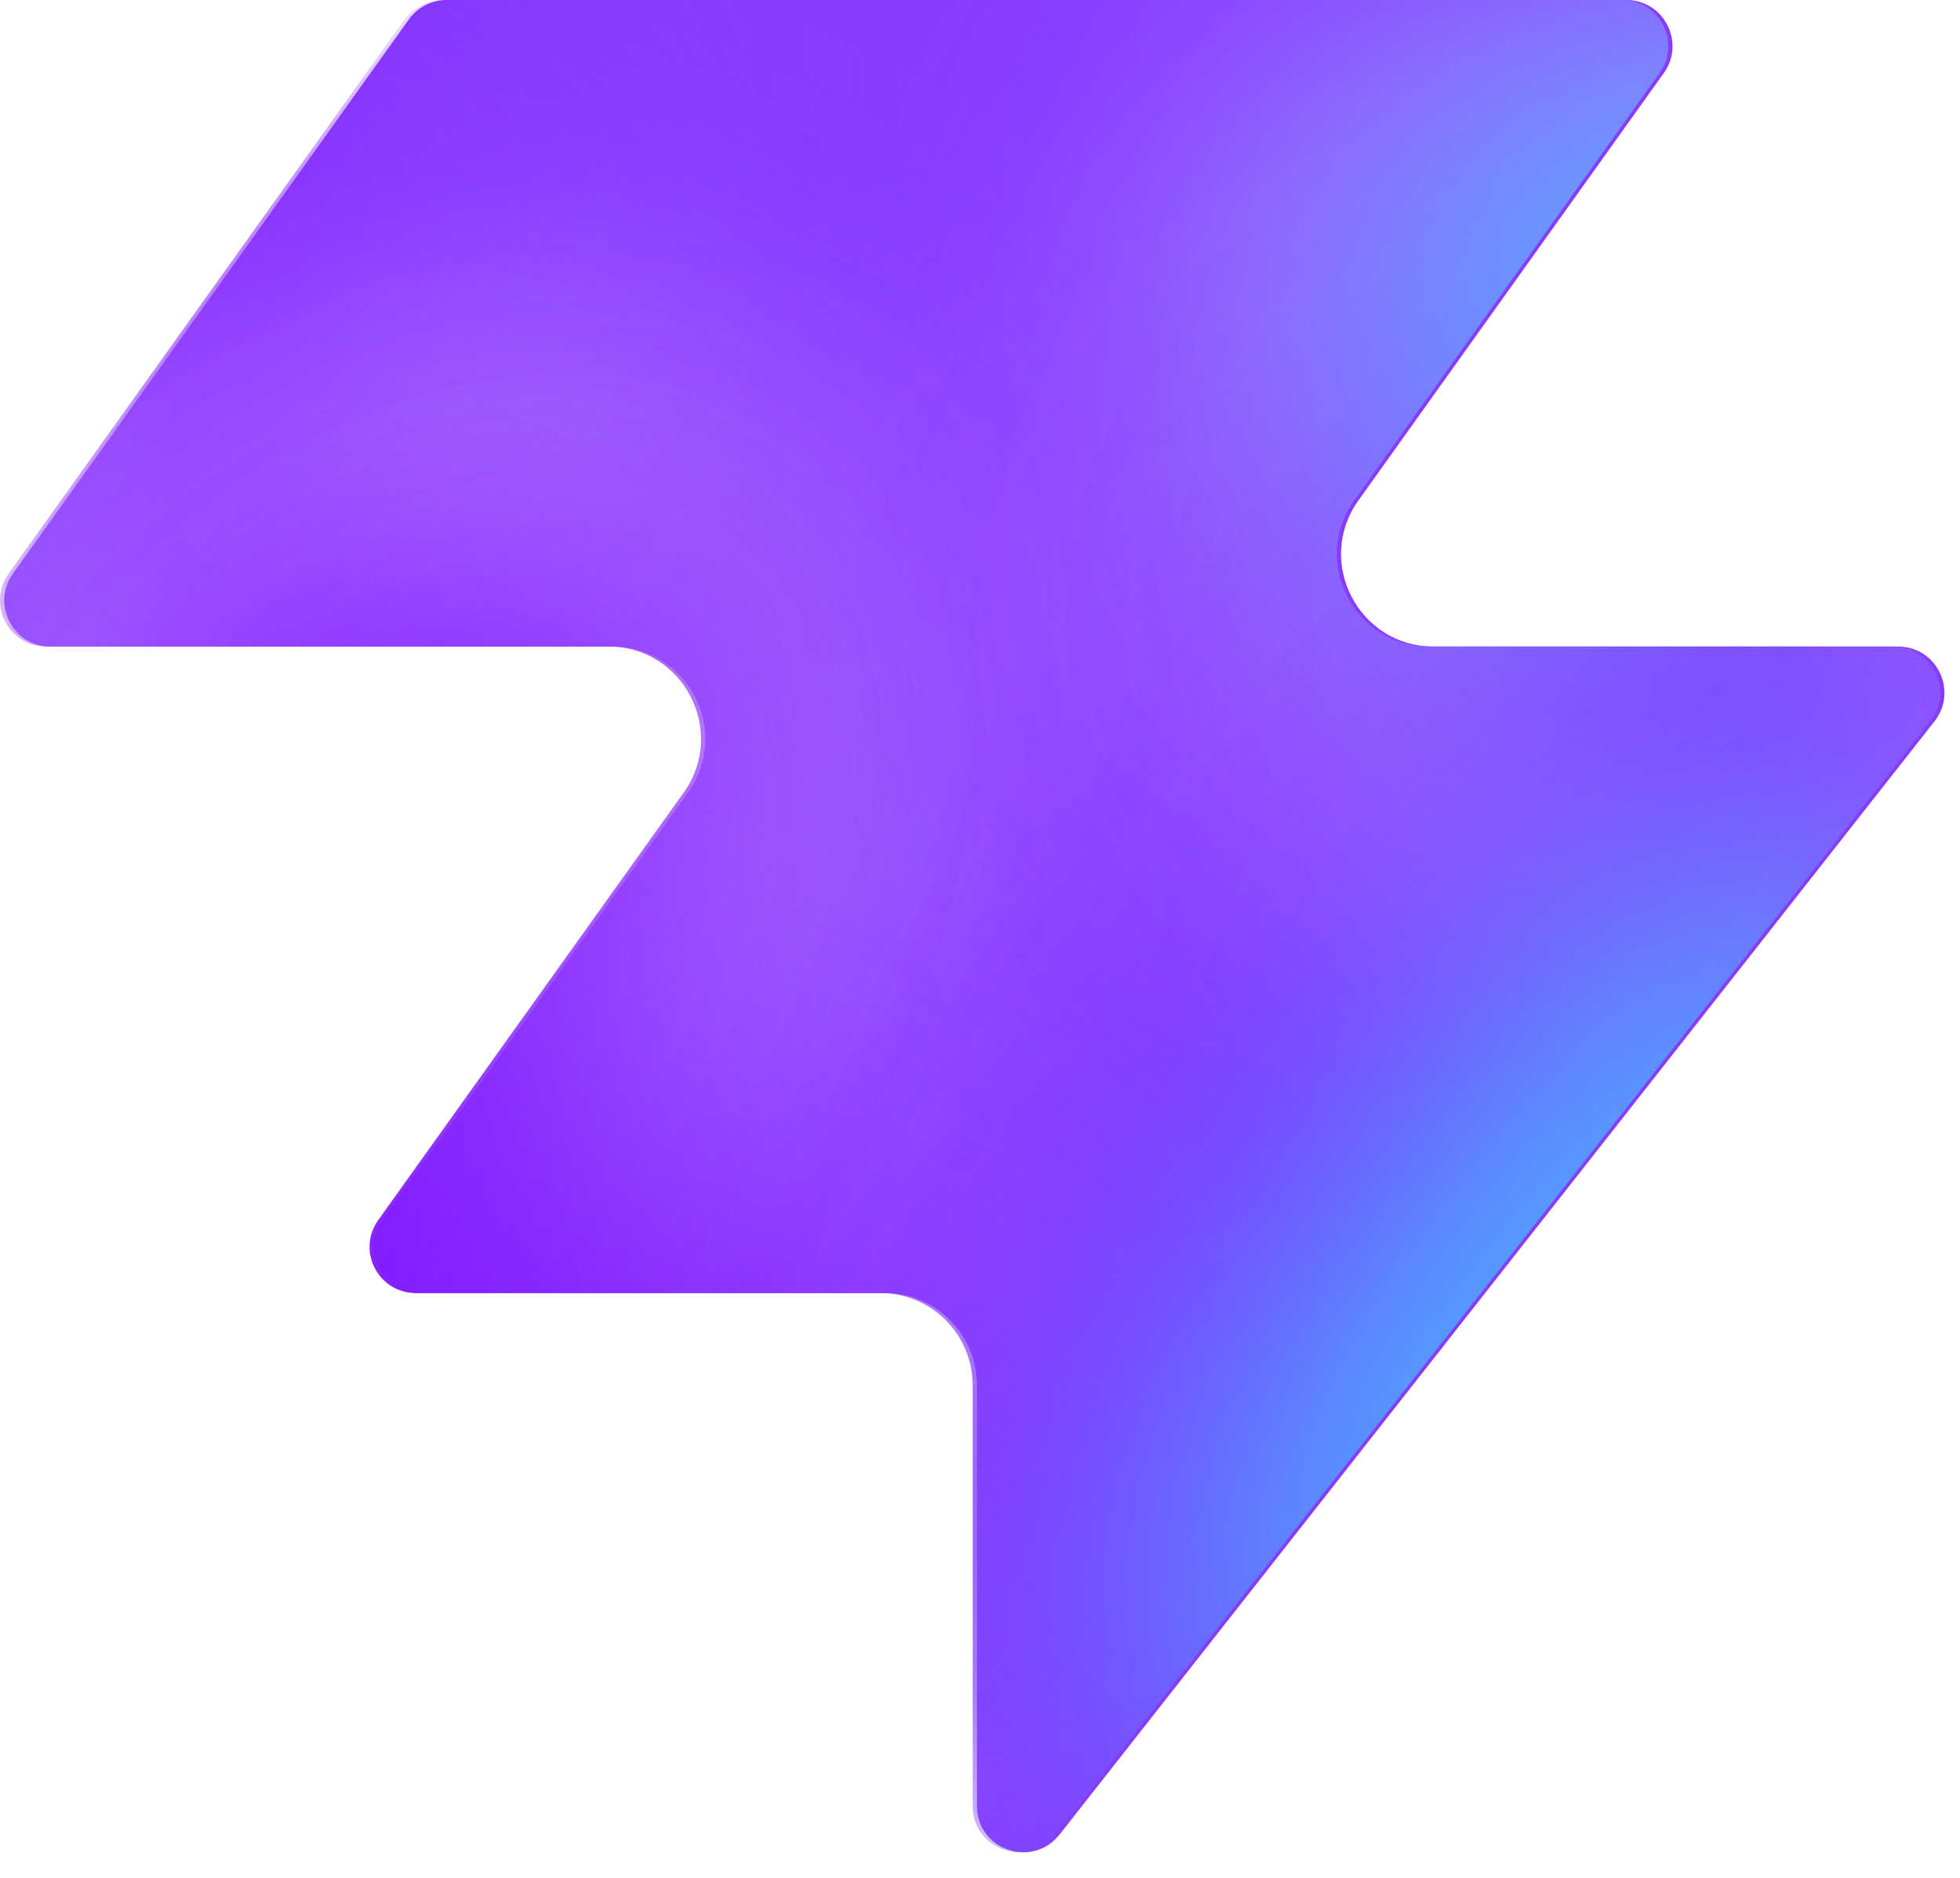
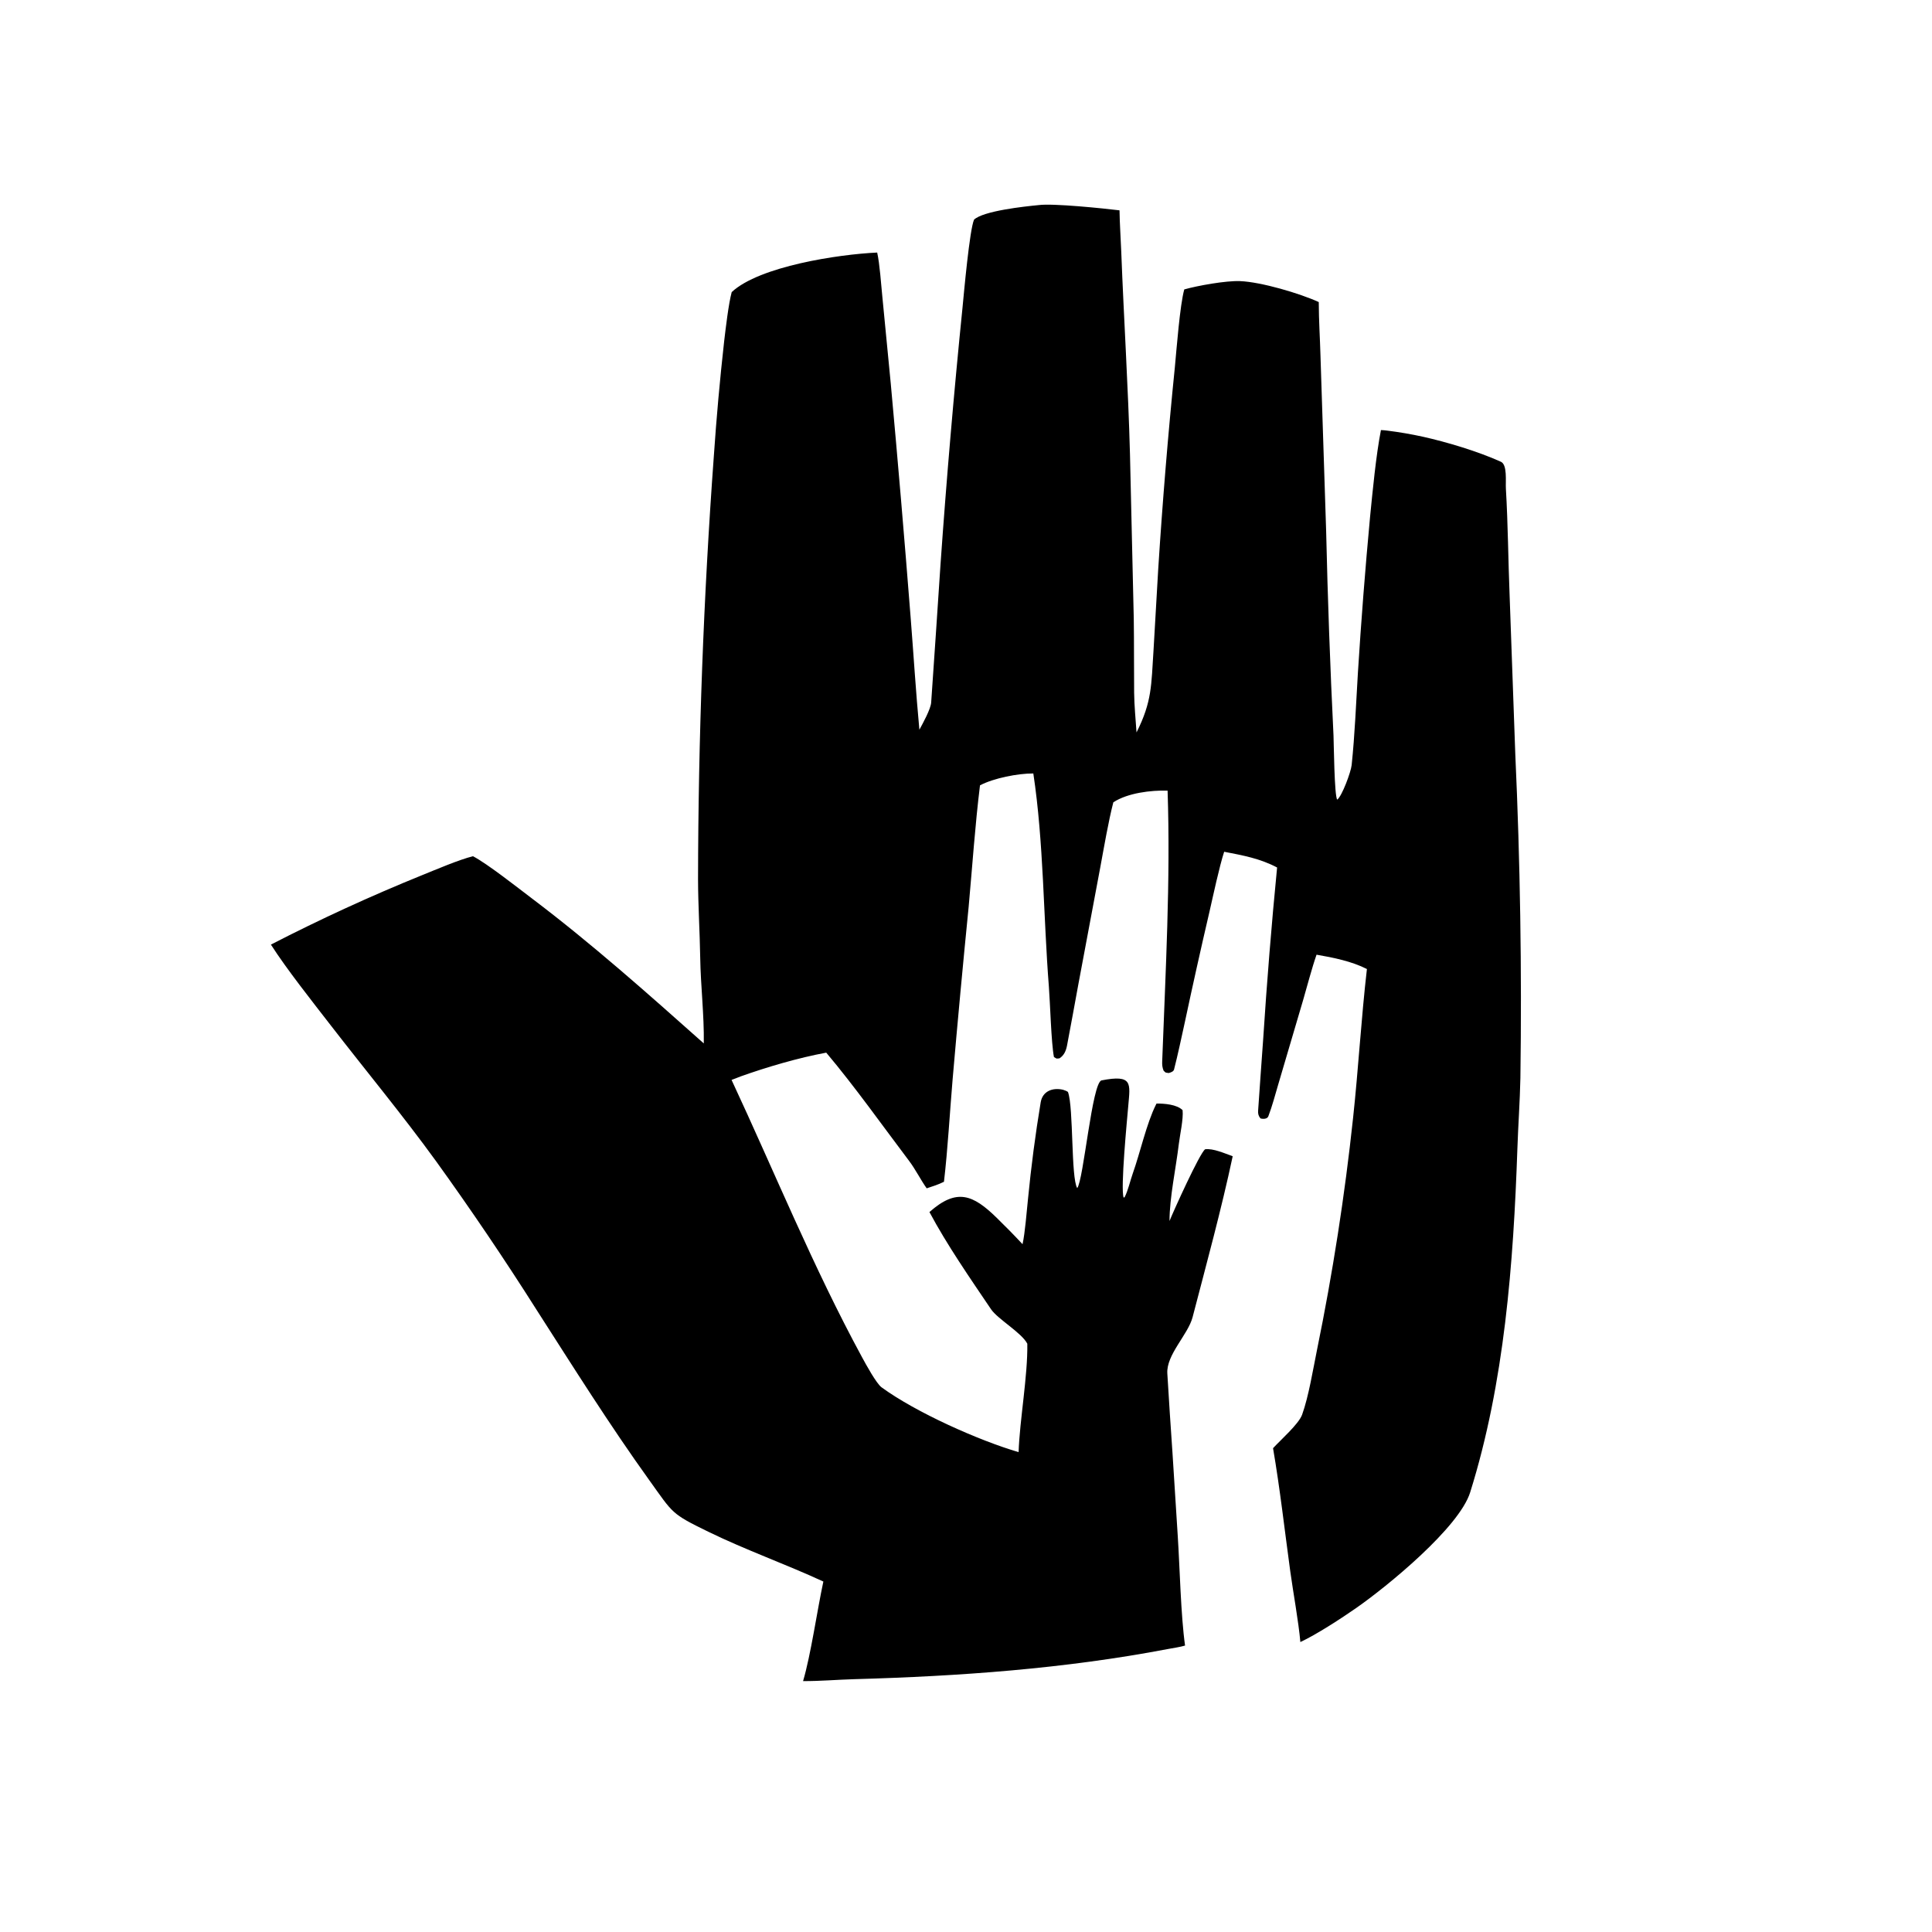
- <svg xmlns="http://www.w3.org/2000/svg" width="48" height="46" fill="none" viewBox="0 0 48 46">
-   <path fill="#863bff" d="M25.946 44.938c-.664.845-2.021.375-2.021-.698V33.937a2.26 2.26 0 0 0-2.262-2.262H10.287c-.92 0-1.456-1.04-.92-1.788l7.48-10.471c1.07-1.497 0-3.578-1.842-3.578H1.237c-.92 0-1.456-1.04-.92-1.788L10.013.474c.214-.297.556-.474.92-.474h28.894c.92 0 1.456 1.04.92 1.788l-7.48 10.471c-1.07 1.498 0 3.579 1.842 3.579h11.377c.943 0 1.473 1.088.89 1.83L25.947 44.94z" style="fill:#863bff;fill:color(display-p3 .525 .23 1);fill-opacity:1" />
-   <mask id="a" width="48" height="46" x="0" y="0" maskUnits="userSpaceOnUse" style="mask-type:alpha">
-     <path fill="#000" d="M25.842 44.938c-.664.844-2.021.375-2.021-.698V33.937a2.26 2.26 0 0 0-2.262-2.262H10.183c-.92 0-1.456-1.04-.92-1.788l7.48-10.471c1.07-1.498 0-3.579-1.842-3.579H1.133c-.92 0-1.456-1.04-.92-1.787L9.91.473c.214-.297.556-.474.92-.474h28.894c.92 0 1.456 1.04.92 1.788l-7.48 10.471c-1.07 1.498 0 3.578 1.842 3.578h11.377c.943 0 1.473 1.088.89 1.832L25.843 44.94z" style="fill:#000;fill-opacity:1" />
-   </mask>
-   <g mask="url(#a)">
-     <g filter="url(#b)">
-       <ellipse cx="5.508" cy="14.704" fill="#ede6ff" rx="5.508" ry="14.704" style="fill:#ede6ff;fill:color(display-p3 .927 .903 1);fill-opacity:1" transform="matrix(.00324 1 1 -.00324 -4.47 31.516)" />
-     </g>
-     <g filter="url(#c)">
-       <ellipse cx="10.399" cy="29.851" fill="#ede6ff" rx="10.399" ry="29.851" style="fill:#ede6ff;fill:color(display-p3 .927 .903 1);fill-opacity:1" transform="matrix(.00324 1 1 -.00324 -39.328 7.883)" />
-     </g>
-     <g filter="url(#d)">
-       <ellipse cx="5.508" cy="30.487" fill="#7e14ff" rx="5.508" ry="30.487" style="fill:#7e14ff;fill:color(display-p3 .492 .077 1);fill-opacity:1" transform="rotate(89.814 -25.913 -14.639)scale(1 -1)" />
-     </g>
-     <g filter="url(#e)">
-       <ellipse cx="5.508" cy="30.599" fill="#7e14ff" rx="5.508" ry="30.599" style="fill:#7e14ff;fill:color(display-p3 .492 .077 1);fill-opacity:1" transform="rotate(89.814 -32.644 -3.334)scale(1 -1)" />
-     </g>
-     <g filter="url(#f)">
-       <ellipse cx="5.508" cy="30.599" fill="#7e14ff" rx="5.508" ry="30.599" style="fill:#7e14ff;fill:color(display-p3 .492 .077 1);fill-opacity:1" transform="matrix(.00324 1 1 -.00324 -34.34 30.47)" />
-     </g>
-     <g filter="url(#g)">
-       <ellipse cx="14.072" cy="22.078" fill="#ede6ff" rx="14.072" ry="22.078" style="fill:#ede6ff;fill:color(display-p3 .927 .903 1);fill-opacity:1" transform="rotate(93.35 24.506 48.493)scale(-1 1)" />
-     </g>
-     <g filter="url(#h)">
-       <ellipse cx="3.47" cy="21.501" fill="#7e14ff" rx="3.47" ry="21.501" style="fill:#7e14ff;fill:color(display-p3 .492 .077 1);fill-opacity:1" transform="rotate(89.009 28.708 47.59)scale(-1 1)" />
-     </g>
-     <g filter="url(#i)">
-       <ellipse cx="3.47" cy="21.501" fill="#7e14ff" rx="3.47" ry="21.501" style="fill:#7e14ff;fill:color(display-p3 .492 .077 1);fill-opacity:1" transform="rotate(89.009 28.708 47.59)scale(-1 1)" />
-     </g>
-     <g filter="url(#j)">
-       <ellipse cx=".387" cy="8.972" fill="#7e14ff" rx="4.407" ry="29.108" style="fill:#7e14ff;fill:color(display-p3 .492 .077 1);fill-opacity:1" transform="rotate(39.51 .387 8.972)" />
-     </g>
-     <g filter="url(#k)">
-       <ellipse cx="47.523" cy="-6.092" fill="#7e14ff" rx="4.407" ry="29.108" style="fill:#7e14ff;fill:color(display-p3 .492 .077 1);fill-opacity:1" transform="rotate(37.892 47.523 -6.092)" />
-     </g>
-     <g filter="url(#l)">
-       <ellipse cx="41.412" cy="6.333" fill="#47bfff" rx="5.971" ry="9.665" style="fill:#47bfff;fill:color(display-p3 .28 .748 1);fill-opacity:1" transform="rotate(37.892 41.412 6.333)" />
-     </g>
-     <g filter="url(#m)">
-       <ellipse cx="-1.879" cy="38.332" fill="#7e14ff" rx="4.407" ry="29.108" style="fill:#7e14ff;fill:color(display-p3 .492 .077 1);fill-opacity:1" transform="rotate(37.892 -1.88 38.332)" />
-     </g>
-     <g filter="url(#n)">
-       <ellipse cx="-1.879" cy="38.332" fill="#7e14ff" rx="4.407" ry="29.108" style="fill:#7e14ff;fill:color(display-p3 .492 .077 1);fill-opacity:1" transform="rotate(37.892 -1.88 38.332)" />
-     </g>
-     <g filter="url(#o)">
-       <ellipse cx="35.651" cy="29.907" fill="#7e14ff" rx="4.407" ry="29.108" style="fill:#7e14ff;fill:color(display-p3 .492 .077 1);fill-opacity:1" transform="rotate(37.892 35.651 29.907)" />
-     </g>
-     <g filter="url(#p)">
-       <ellipse cx="38.418" cy="32.4" fill="#47bfff" rx="5.971" ry="15.297" style="fill:#47bfff;fill:color(display-p3 .28 .748 1);fill-opacity:1" transform="rotate(37.892 38.418 32.4)" />
-     </g>
-   </g>
-   <defs>
-     <filter id="b" width="60.045" height="41.654" x="-19.77" y="16.149" color-interpolation-filters="sRGB" filterUnits="userSpaceOnUse">
-       <feFlood flood-opacity="0" result="BackgroundImageFix" />
-       <feBlend in="SourceGraphic" in2="BackgroundImageFix" result="shape" />
-       <feGaussianBlur result="effect1_foregroundBlur_2002_17158" stdDeviation="7.659" />
-     </filter>
-     <filter id="c" width="90.34" height="51.437" x="-54.613" y="-7.533" color-interpolation-filters="sRGB" filterUnits="userSpaceOnUse">
-       <feFlood flood-opacity="0" result="BackgroundImageFix" />
-       <feBlend in="SourceGraphic" in2="BackgroundImageFix" result="shape" />
-       <feGaussianBlur result="effect1_foregroundBlur_2002_17158" stdDeviation="7.659" />
-     </filter>
-     <filter id="d" width="79.355" height="29.4" x="-49.64" y="2.03" color-interpolation-filters="sRGB" filterUnits="userSpaceOnUse">
-       <feFlood flood-opacity="0" result="BackgroundImageFix" />
-       <feBlend in="SourceGraphic" in2="BackgroundImageFix" result="shape" />
-       <feGaussianBlur result="effect1_foregroundBlur_2002_17158" stdDeviation="4.596" />
-     </filter>
-     <filter id="e" width="79.579" height="29.4" x="-45.045" y="20.029" color-interpolation-filters="sRGB" filterUnits="userSpaceOnUse">
-       <feFlood flood-opacity="0" result="BackgroundImageFix" />
-       <feBlend in="SourceGraphic" in2="BackgroundImageFix" result="shape" />
-       <feGaussianBlur result="effect1_foregroundBlur_2002_17158" stdDeviation="4.596" />
-     </filter>
-     <filter id="f" width="79.579" height="29.4" x="-43.513" y="21.178" color-interpolation-filters="sRGB" filterUnits="userSpaceOnUse">
-       <feFlood flood-opacity="0" result="BackgroundImageFix" />
-       <feBlend in="SourceGraphic" in2="BackgroundImageFix" result="shape" />
-       <feGaussianBlur result="effect1_foregroundBlur_2002_17158" stdDeviation="4.596" />
-     </filter>
-     <filter id="g" width="74.749" height="58.852" x="15.756" y="-17.901" color-interpolation-filters="sRGB" filterUnits="userSpaceOnUse">
-       <feFlood flood-opacity="0" result="BackgroundImageFix" />
-       <feBlend in="SourceGraphic" in2="BackgroundImageFix" result="shape" />
-       <feGaussianBlur result="effect1_foregroundBlur_2002_17158" stdDeviation="7.659" />
-     </filter>
-     <filter id="h" width="61.377" height="25.362" x="23.548" y="2.284" color-interpolation-filters="sRGB" filterUnits="userSpaceOnUse">
-       <feFlood flood-opacity="0" result="BackgroundImageFix" />
-       <feBlend in="SourceGraphic" in2="BackgroundImageFix" result="shape" />
-       <feGaussianBlur result="effect1_foregroundBlur_2002_17158" stdDeviation="4.596" />
-     </filter>
-     <filter id="i" width="61.377" height="25.362" x="23.548" y="2.284" color-interpolation-filters="sRGB" filterUnits="userSpaceOnUse">
-       <feFlood flood-opacity="0" result="BackgroundImageFix" />
-       <feBlend in="SourceGraphic" in2="BackgroundImageFix" result="shape" />
-       <feGaussianBlur result="effect1_foregroundBlur_2002_17158" stdDeviation="4.596" />
-     </filter>
-     <filter id="j" width="56.045" height="63.649" x="-27.636" y="-22.853" color-interpolation-filters="sRGB" filterUnits="userSpaceOnUse">
-       <feFlood flood-opacity="0" result="BackgroundImageFix" />
-       <feBlend in="SourceGraphic" in2="BackgroundImageFix" result="shape" />
-       <feGaussianBlur result="effect1_foregroundBlur_2002_17158" stdDeviation="4.596" />
-     </filter>
-     <filter id="k" width="54.814" height="64.646" x="20.116" y="-38.415" color-interpolation-filters="sRGB" filterUnits="userSpaceOnUse">
-       <feFlood flood-opacity="0" result="BackgroundImageFix" />
-       <feBlend in="SourceGraphic" in2="BackgroundImageFix" result="shape" />
-       <feGaussianBlur result="effect1_foregroundBlur_2002_17158" stdDeviation="4.596" />
-     </filter>
-     <filter id="l" width="33.541" height="35.313" x="24.641" y="-11.323" color-interpolation-filters="sRGB" filterUnits="userSpaceOnUse">
-       <feFlood flood-opacity="0" result="BackgroundImageFix" />
-       <feBlend in="SourceGraphic" in2="BackgroundImageFix" result="shape" />
-       <feGaussianBlur result="effect1_foregroundBlur_2002_17158" stdDeviation="4.596" />
-     </filter>
-     <filter id="m" width="54.814" height="64.646" x="-29.286" y="6.009" color-interpolation-filters="sRGB" filterUnits="userSpaceOnUse">
-       <feFlood flood-opacity="0" result="BackgroundImageFix" />
-       <feBlend in="SourceGraphic" in2="BackgroundImageFix" result="shape" />
-       <feGaussianBlur result="effect1_foregroundBlur_2002_17158" stdDeviation="4.596" />
-     </filter>
-     <filter id="n" width="54.814" height="64.646" x="-29.286" y="6.009" color-interpolation-filters="sRGB" filterUnits="userSpaceOnUse">
-       <feFlood flood-opacity="0" result="BackgroundImageFix" />
-       <feBlend in="SourceGraphic" in2="BackgroundImageFix" result="shape" />
-       <feGaussianBlur result="effect1_foregroundBlur_2002_17158" stdDeviation="4.596" />
-     </filter>
-     <filter id="o" width="54.814" height="64.646" x="8.244" y="-2.416" color-interpolation-filters="sRGB" filterUnits="userSpaceOnUse">
-       <feFlood flood-opacity="0" result="BackgroundImageFix" />
-       <feBlend in="SourceGraphic" in2="BackgroundImageFix" result="shape" />
-       <feGaussianBlur result="effect1_foregroundBlur_2002_17158" stdDeviation="4.596" />
-     </filter>
-     <filter id="p" width="39.409" height="43.623" x="18.713" y="10.588" color-interpolation-filters="sRGB" filterUnits="userSpaceOnUse">
-       <feFlood flood-opacity="0" result="BackgroundImageFix" />
-       <feBlend in="SourceGraphic" in2="BackgroundImageFix" result="shape" />
-       <feGaussianBlur result="effect1_foregroundBlur_2002_17158" stdDeviation="4.596" />
-     </filter>
-   </defs>
+ <svg xmlns="http://www.w3.org/2000/svg" width="1024" height="1024" viewBox="0 0 1024 1024">
+   <path d="M550.444 108.709C558.106 107.666 585.098 110.478 593.369 111.483C593.47 118.669 594.006 126.057 594.281 133.257C595.649 168.967 597.963 204.963 598.91 240.658L600.923 328C601.12 341.041 600.988 354.094 601.115 367.133C601.182 374.01 601.925 381.3 602.381 388.199C610.633 371.805 610.175 363.157 611.372 344.976L613.871 301.826C616.145 266.029 619.09 230.279 622.703 194.593C623.608 185.023 625.387 161.623 627.688 153.394C634.752 151.408 649.695 148.694 657.256 148.998C668.507 149.45 688.925 155.512 698.971 160.096C698.991 170.002 699.628 179.125 699.894 188.906L702.877 281.253C703.707 317.469 705.01 353.673 706.788 389.855C706.954 393.599 707.216 421.904 708.751 423.827C711.252 422.048 716.019 409.205 716.407 405.491C718.102 389.28 718.736 372.727 719.725 356.465C721.453 328.913 723.602 301.388 726.17 273.901C727.537 260.166 729.292 241.482 731.924 227.944C733.174 227.987 734.042 228.081 735.291 228.237C741.623 229.026 747.915 230.105 754.147 231.471C766.899 234.308 783.368 239.251 795.504 244.74C799.006 246.324 797.919 255.139 798.152 259.021C799.272 277.759 799.373 297.066 800.135 315.804L803.139 399.748C805.738 456.917 806.639 514.15 805.84 571.372C805.578 583.907 804.666 596.306 804.24 609.005C802.147 669.546 797.431 732.841 779.224 790.962C773.358 809.687 735.264 840.815 718.822 852.27C711.069 857.672 697.755 866.352 689.216 870.32C688.281 859.575 685.392 843.93 683.86 832.764C680.934 811.432 678.381 788.693 674.741 767.57C678.573 763.367 688.347 754.783 690.131 749.842C693.65 740.095 695.968 725.615 698.099 715.173C706.396 674.623 712.756 633.701 717.158 592.545C719.963 566.492 721.488 539.648 724.492 513.598C716.478 509.512 706.581 507.506 697.796 506.007C695.243 513.315 692.9 522.481 690.684 530.054L677.493 574.781C675.835 580.393 674.321 586.19 672.25 591.65C671.666 593.19 669.404 593.177 668.068 592.775C666.997 591.423 666.716 590.362 666.834 588.599C667.664 576.207 668.616 563.44 669.49 551.081C671.455 520.613 673.922 490.179 676.89 459.792C667.754 454.975 658.865 453.398 648.838 451.447C646.301 459.153 642.937 474.974 641.066 483.133C636.504 502.7 632.133 522.311 627.951 541.963C626.362 549.241 624.189 559.416 622.265 566.865C621.983 567.956 620.51 568.441 619.455 568.732C617.353 568.369 618.199 568.827 616.737 567.491C616.073 565.849 615.915 564.474 615.981 562.689C617.742 515.107 620.457 466.626 618.846 419.051C609.992 418.785 597.723 420.273 590.093 425.223C587.469 435.361 585.146 449.081 583.207 459.509L571.564 521.621C569.56 532.401 567.647 543.313 565.561 554.079C565.012 556.918 563.997 559.388 561.517 560.954C559.507 561.111 560.451 561.297 558.614 560.253C557.171 552.908 556.591 531.364 555.926 522.933C553.018 486.066 553.204 446.446 547.684 409.952C539.577 409.902 526.647 412.42 519.415 416.251C516.796 437.486 515.354 459.261 513.411 480.574C510.378 511.067 507.542 541.58 504.902 572.11C503.431 589.374 502.324 609.338 500.322 626.359C497.212 627.91 494.452 628.745 491.162 629.838C487.905 625.231 485.207 619.757 481.84 615.3C467.503 596.324 453.229 576.106 437.925 557.923C423.14 560.664 406.615 565.516 392.477 570.548C390.946 571.191 389.3 571.784 387.742 572.376C410.561 621.31 431.01 671.675 456.897 719.36C458.834 722.927 464.458 733.272 467.252 735.314C485.467 748.625 518.825 763.497 539.882 769.659C540.421 752.945 544.772 729.198 544.498 712.199C541.478 706.357 528.797 699.143 525.272 693.929C514.116 677.427 501.916 659.82 492.622 642.408C507.093 629.629 515.627 633.117 528.272 645.458C532.965 650.038 537.479 654.627 541.97 659.451C543.307 653.39 544.165 642.081 544.868 635.38C546.539 618.259 548.763 601.248 551.582 584.28C552.579 578.282 557.938 576.329 563.388 577.584C563.841 577.689 565.914 578.413 566.082 578.883C569.056 587.187 567.588 624.133 570.94 629.715C574.287 625.728 578.813 573.609 583.854 572.625C600.489 569.381 599.015 574.294 598.022 585.906C597.346 593.794 593.831 629.93 595.543 634.736L596.05 634.585C597.897 631.064 599.027 625.79 600.389 621.977C604.24 611.198 607.709 595.383 612.668 585.517L612.984 584.903C617.129 584.877 623.707 585.35 626.792 588.394C627.316 593.016 625.363 601.522 624.78 606.464C623.297 619.01 619.856 634.81 619.868 647.145C621.939 641.967 635.83 611.241 638.736 609.14C642.918 608.552 649.18 611.339 653.355 612.834C647.386 640.911 639.354 670.263 632.096 698.142C629.683 707.407 618.097 718.013 618.707 727.975C619.567 741.999 620.437 755.934 621.43 769.896L624.244 814.277C625.32 830.894 625.846 856.147 628.104 872.186C625.224 873.03 621.975 873.451 619.012 874.017C564.203 884.484 508.396 888.433 452.695 890.002C443.669 890.256 434.711 891.058 425.641 891.019C429.803 876.964 433.063 853.728 436.4 838.25C416.456 829.032 395.358 821.584 375.373 811.834C355.608 802.19 356.878 802.276 344.222 784.656C323.088 755.232 304.068 724.92 284.535 694.462C267.518 667.587 249.697 641.229 231.098 615.424C213.397 591.006 193.688 567.226 175.236 543.369C165.56 530.86 151.983 513.755 143.589 500.657C169.707 487.196 196.423 474.926 223.653 463.885C231.058 460.896 243.373 455.614 250.696 453.816C258.408 457.86 274.598 470.647 281.978 476.227C313.716 500.223 343.321 526.614 373.027 553.037C373.247 537.912 371.371 522.657 371.127 507.53C370.904 493.672 370.01 479.92 369.974 466.056C370.096 391.23 372.889 316.432 378.344 241.805C379.727 221.45 381.552 201.128 383.819 180.853C384.62 174.111 386.115 161.157 387.818 154.812C402.554 141.112 444.499 134.782 464.926 133.857C466.275 139.847 467.024 150.957 467.659 157.246L472.109 203.165C475.906 244.536 479.424 285.932 482.663 327.351C484.234 347.2 485.43 366.901 487.292 386.762C489.086 383.473 493.288 375.855 493.537 372.378C495.288 347.954 496.846 323.261 498.512 298.831C501.695 253.536 505.573 208.293 510.144 163.116C510.916 155.116 513.903 121.746 516.274 116.408C521.187 111.779 542.955 109.424 550.444 108.709Z" />
</svg>
